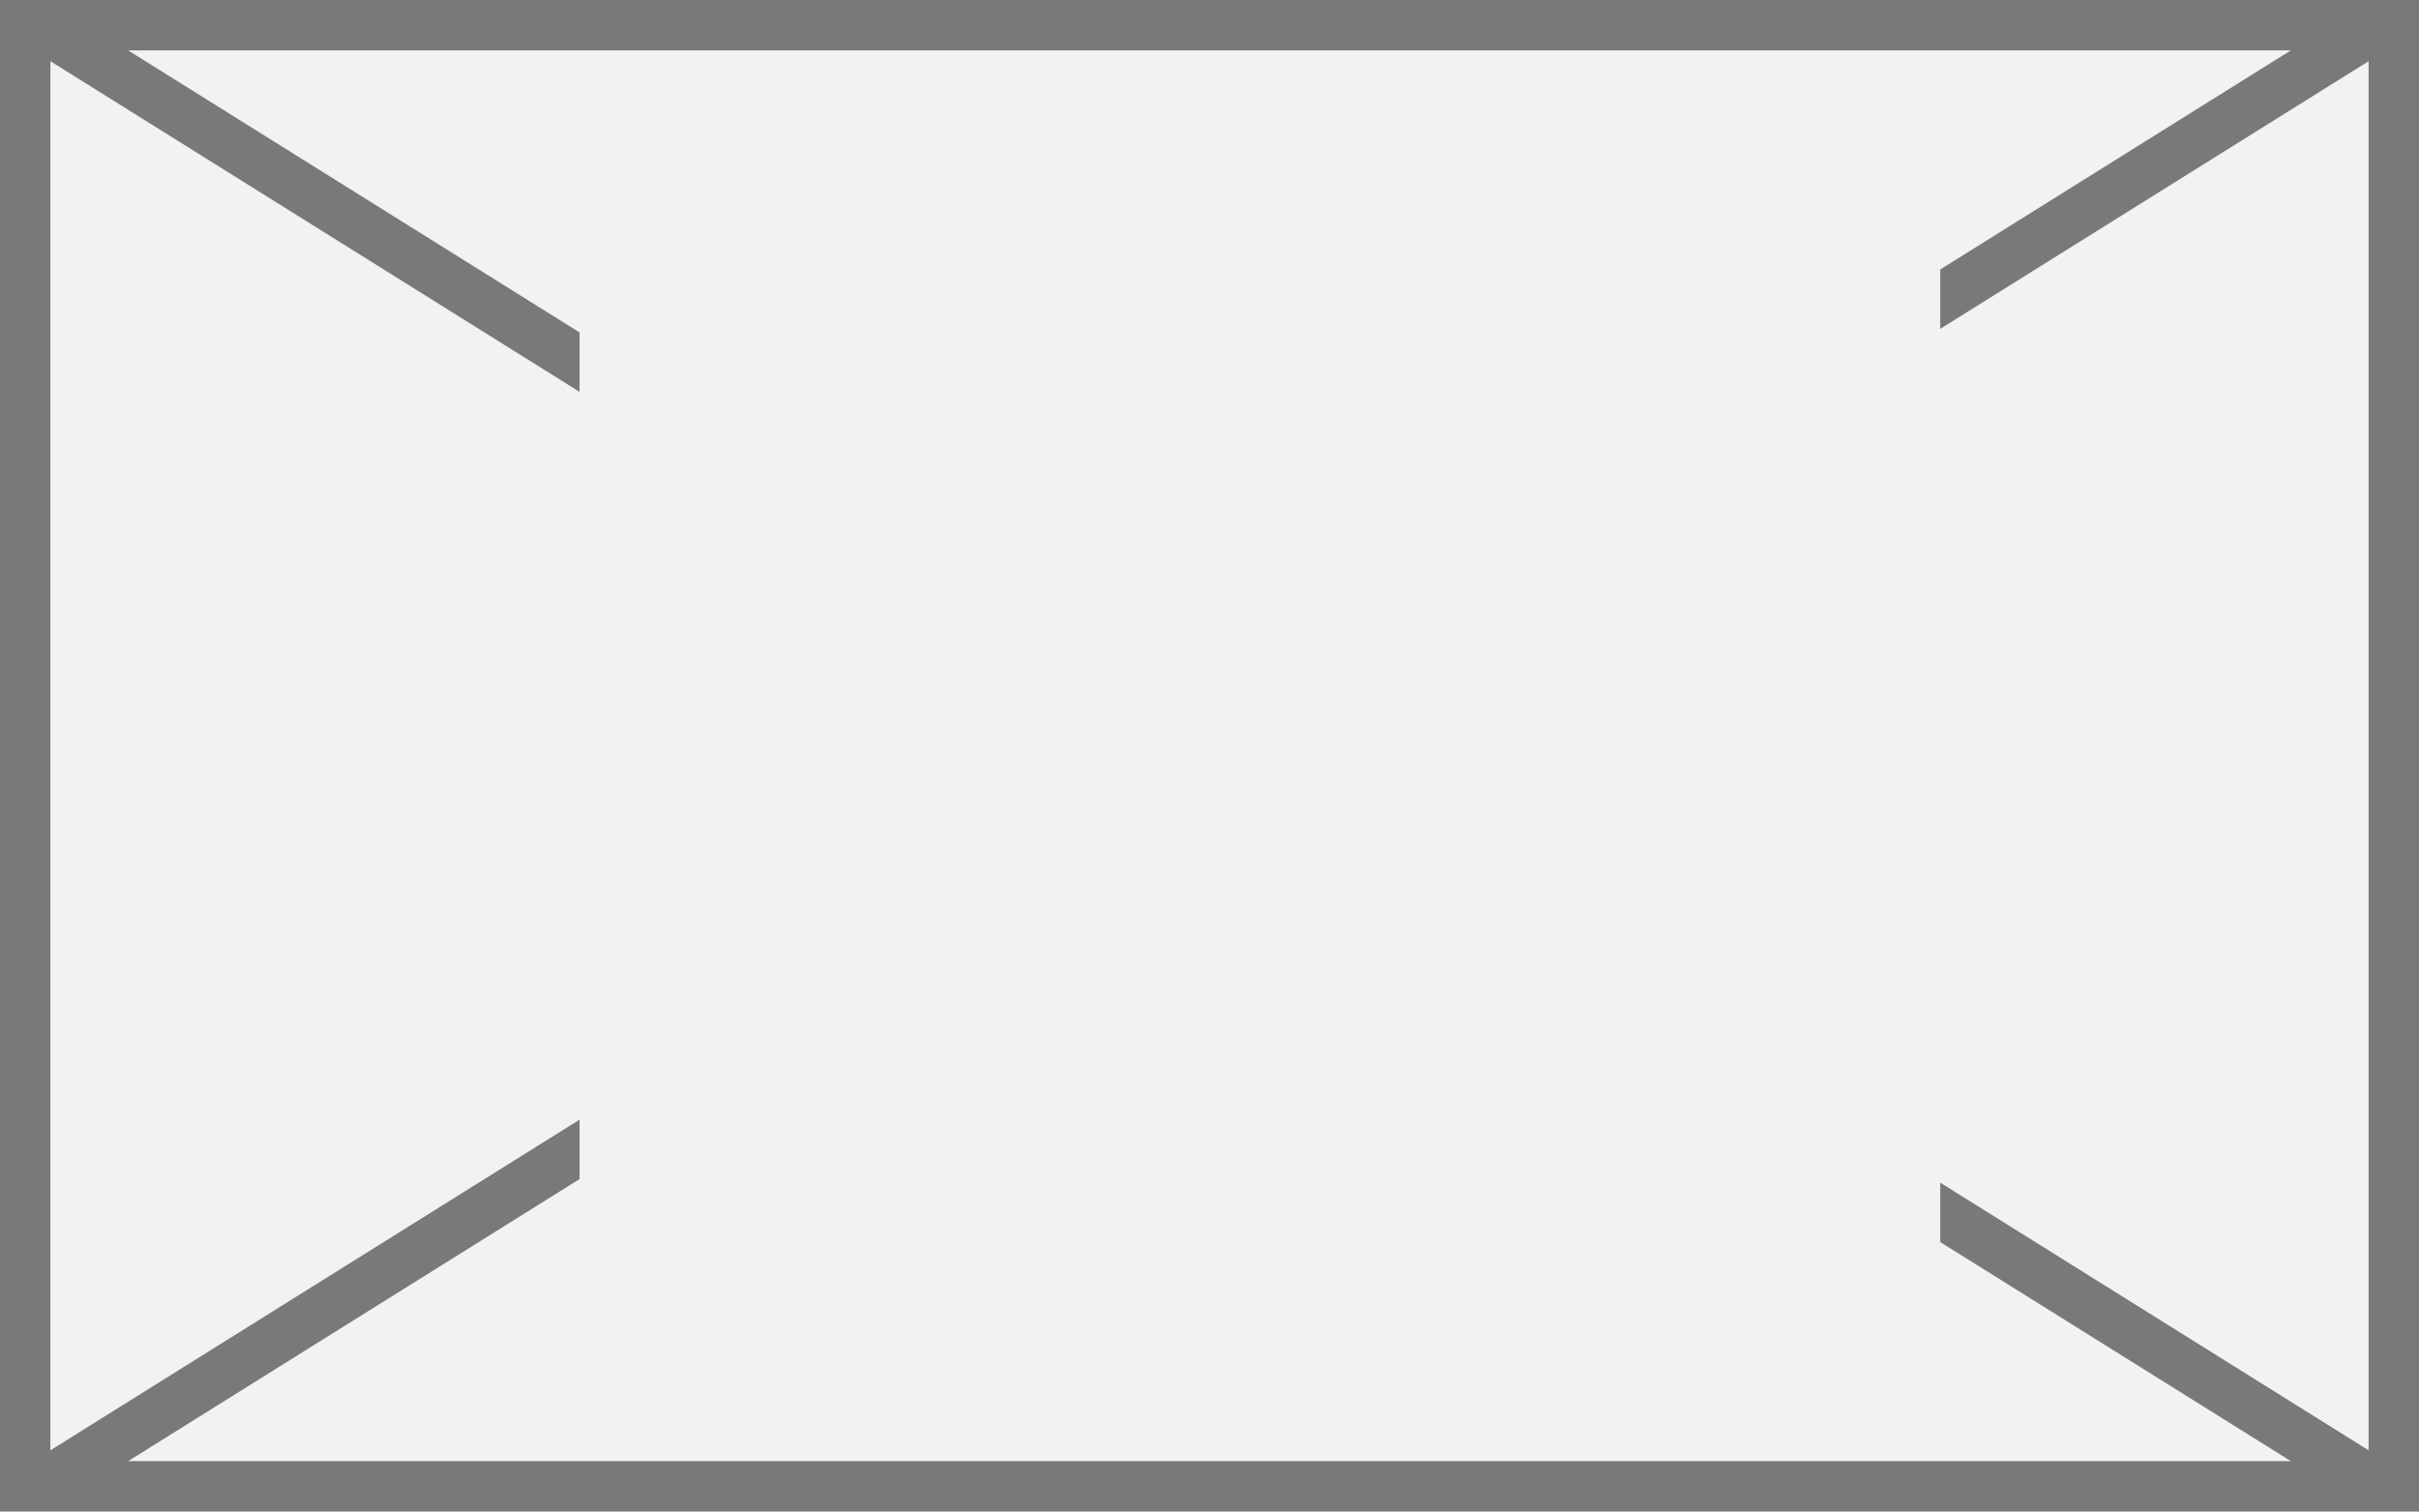
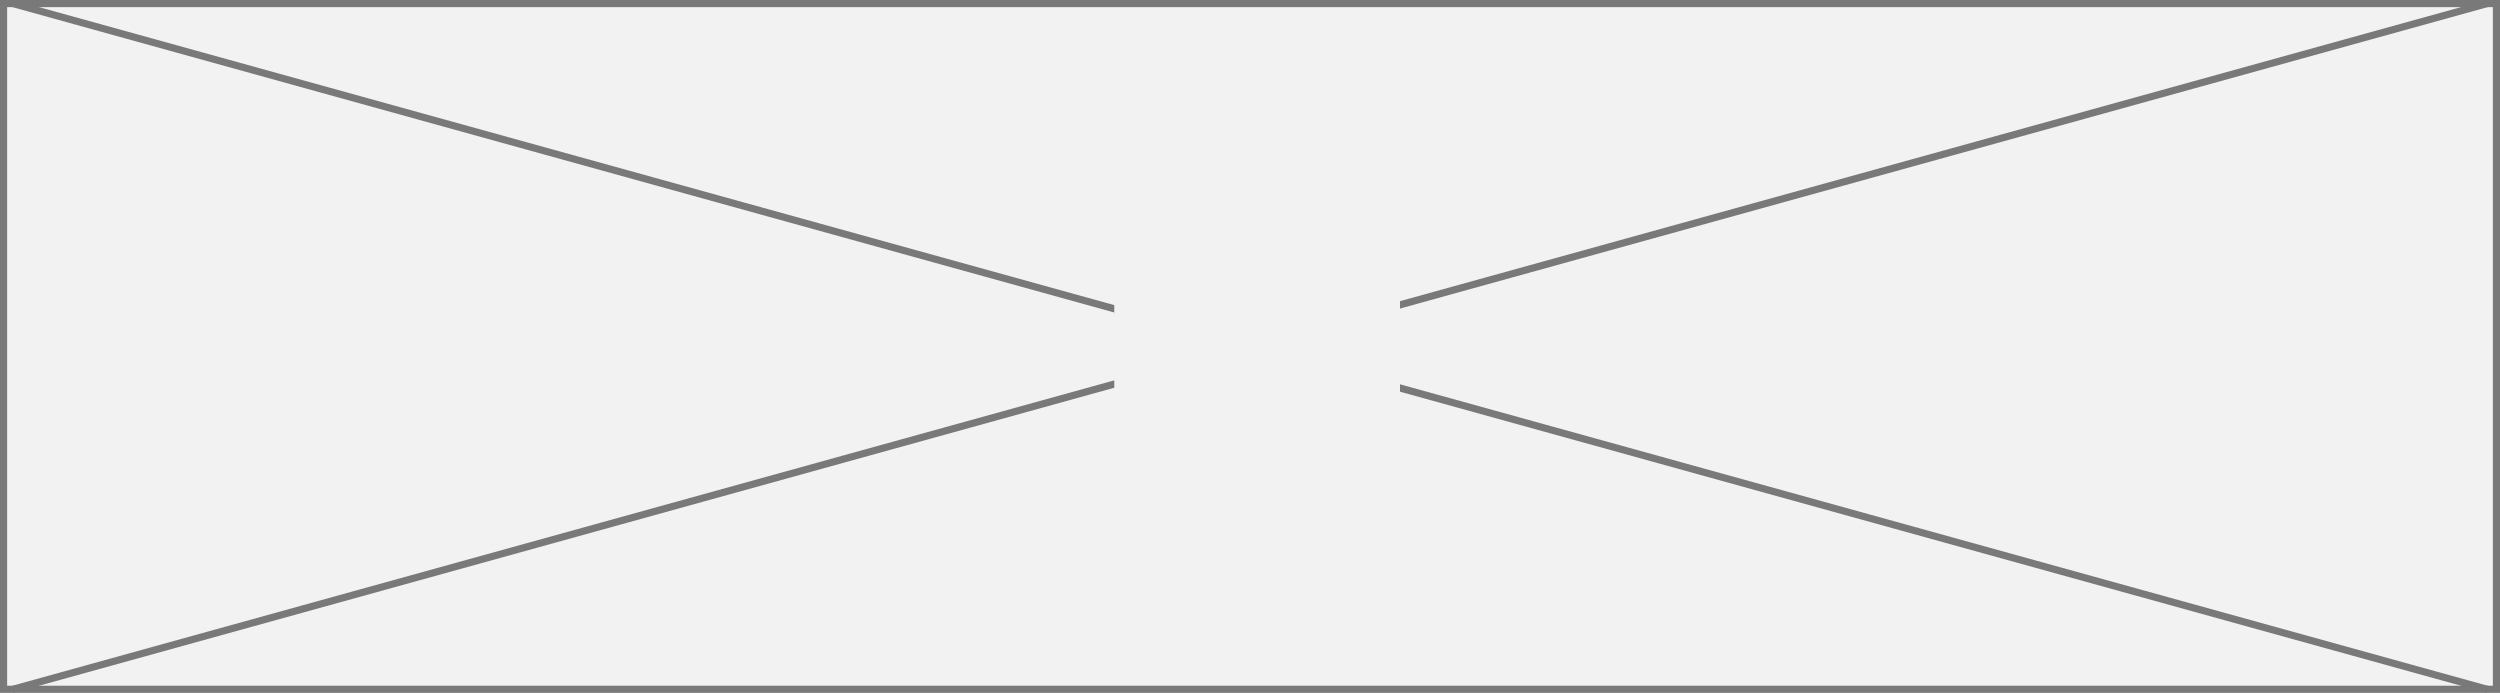
- <svg xmlns="http://www.w3.org/2000/svg" version="1.1" width="48px" height="30px">
+ <svg xmlns="http://www.w3.org/2000/svg" version="1.1" width="350px" height="97px">
  <defs>
-     <mask fill="white" id="clip8">
-       <path d="M 1824.5 183  L 1851.5 183  L 1851.5 205  L 1824.5 205  Z M 1813 178  L 1861 178  L 1861 208  L 1813 208  Z " fill-rule="evenodd" />
+     <mask fill="white" id="clip15">
+       <path d="M 1188 257  L 1228 257  L 1228 279  L 1188 279  Z M 1032 218  L 1382 218  L 1382 315  L 1032 315  Z " fill-rule="evenodd" />
    </mask>
  </defs>
-   <g transform="matrix(1 0 0 1 -1813 -178 )">
-     <path d="M 1813.5 178.5  L 1860.5 178.5  L 1860.5 207.5  L 1813.5 207.5  L 1813.5 178.5  Z " fill-rule="nonzero" fill="#f2f2f2" stroke="none" />
-     <path d="M 1813.5 178.5  L 1860.5 178.5  L 1860.5 207.5  L 1813.5 207.5  L 1813.5 178.5  Z " stroke-width="1" stroke="#797979" fill="none" />
-     <path d="M 1813.678 178.424  L 1860.322 207.576  M 1860.322 178.424  L 1813.678 207.576  " stroke-width="1" stroke="#797979" fill="none" mask="url(#clip8)" />
+   <g transform="matrix(1 0 0 1 -1032 -218 )">
+     <path d="M 1032.5 218.5  L 1381.5 218.5  L 1381.5 314.5  L 1032.5 314.5  L 1032.5 218.5  Z " fill-rule="nonzero" fill="#f2f2f2" stroke="none" />
+     <path d="M 1032.5 218.5  L 1381.5 218.5  L 1381.5 314.5  L 1032.5 314.5  L 1032.5 218.5  Z " stroke-width="1" stroke="#797979" fill="none" />
+     <path d="M 1033.739 218.482  L 1380.261 314.518  M 1380.261 218.482  L 1033.739 314.518  " stroke-width="1" stroke="#797979" fill="none" mask="url(#clip15)" />
  </g>
</svg>
